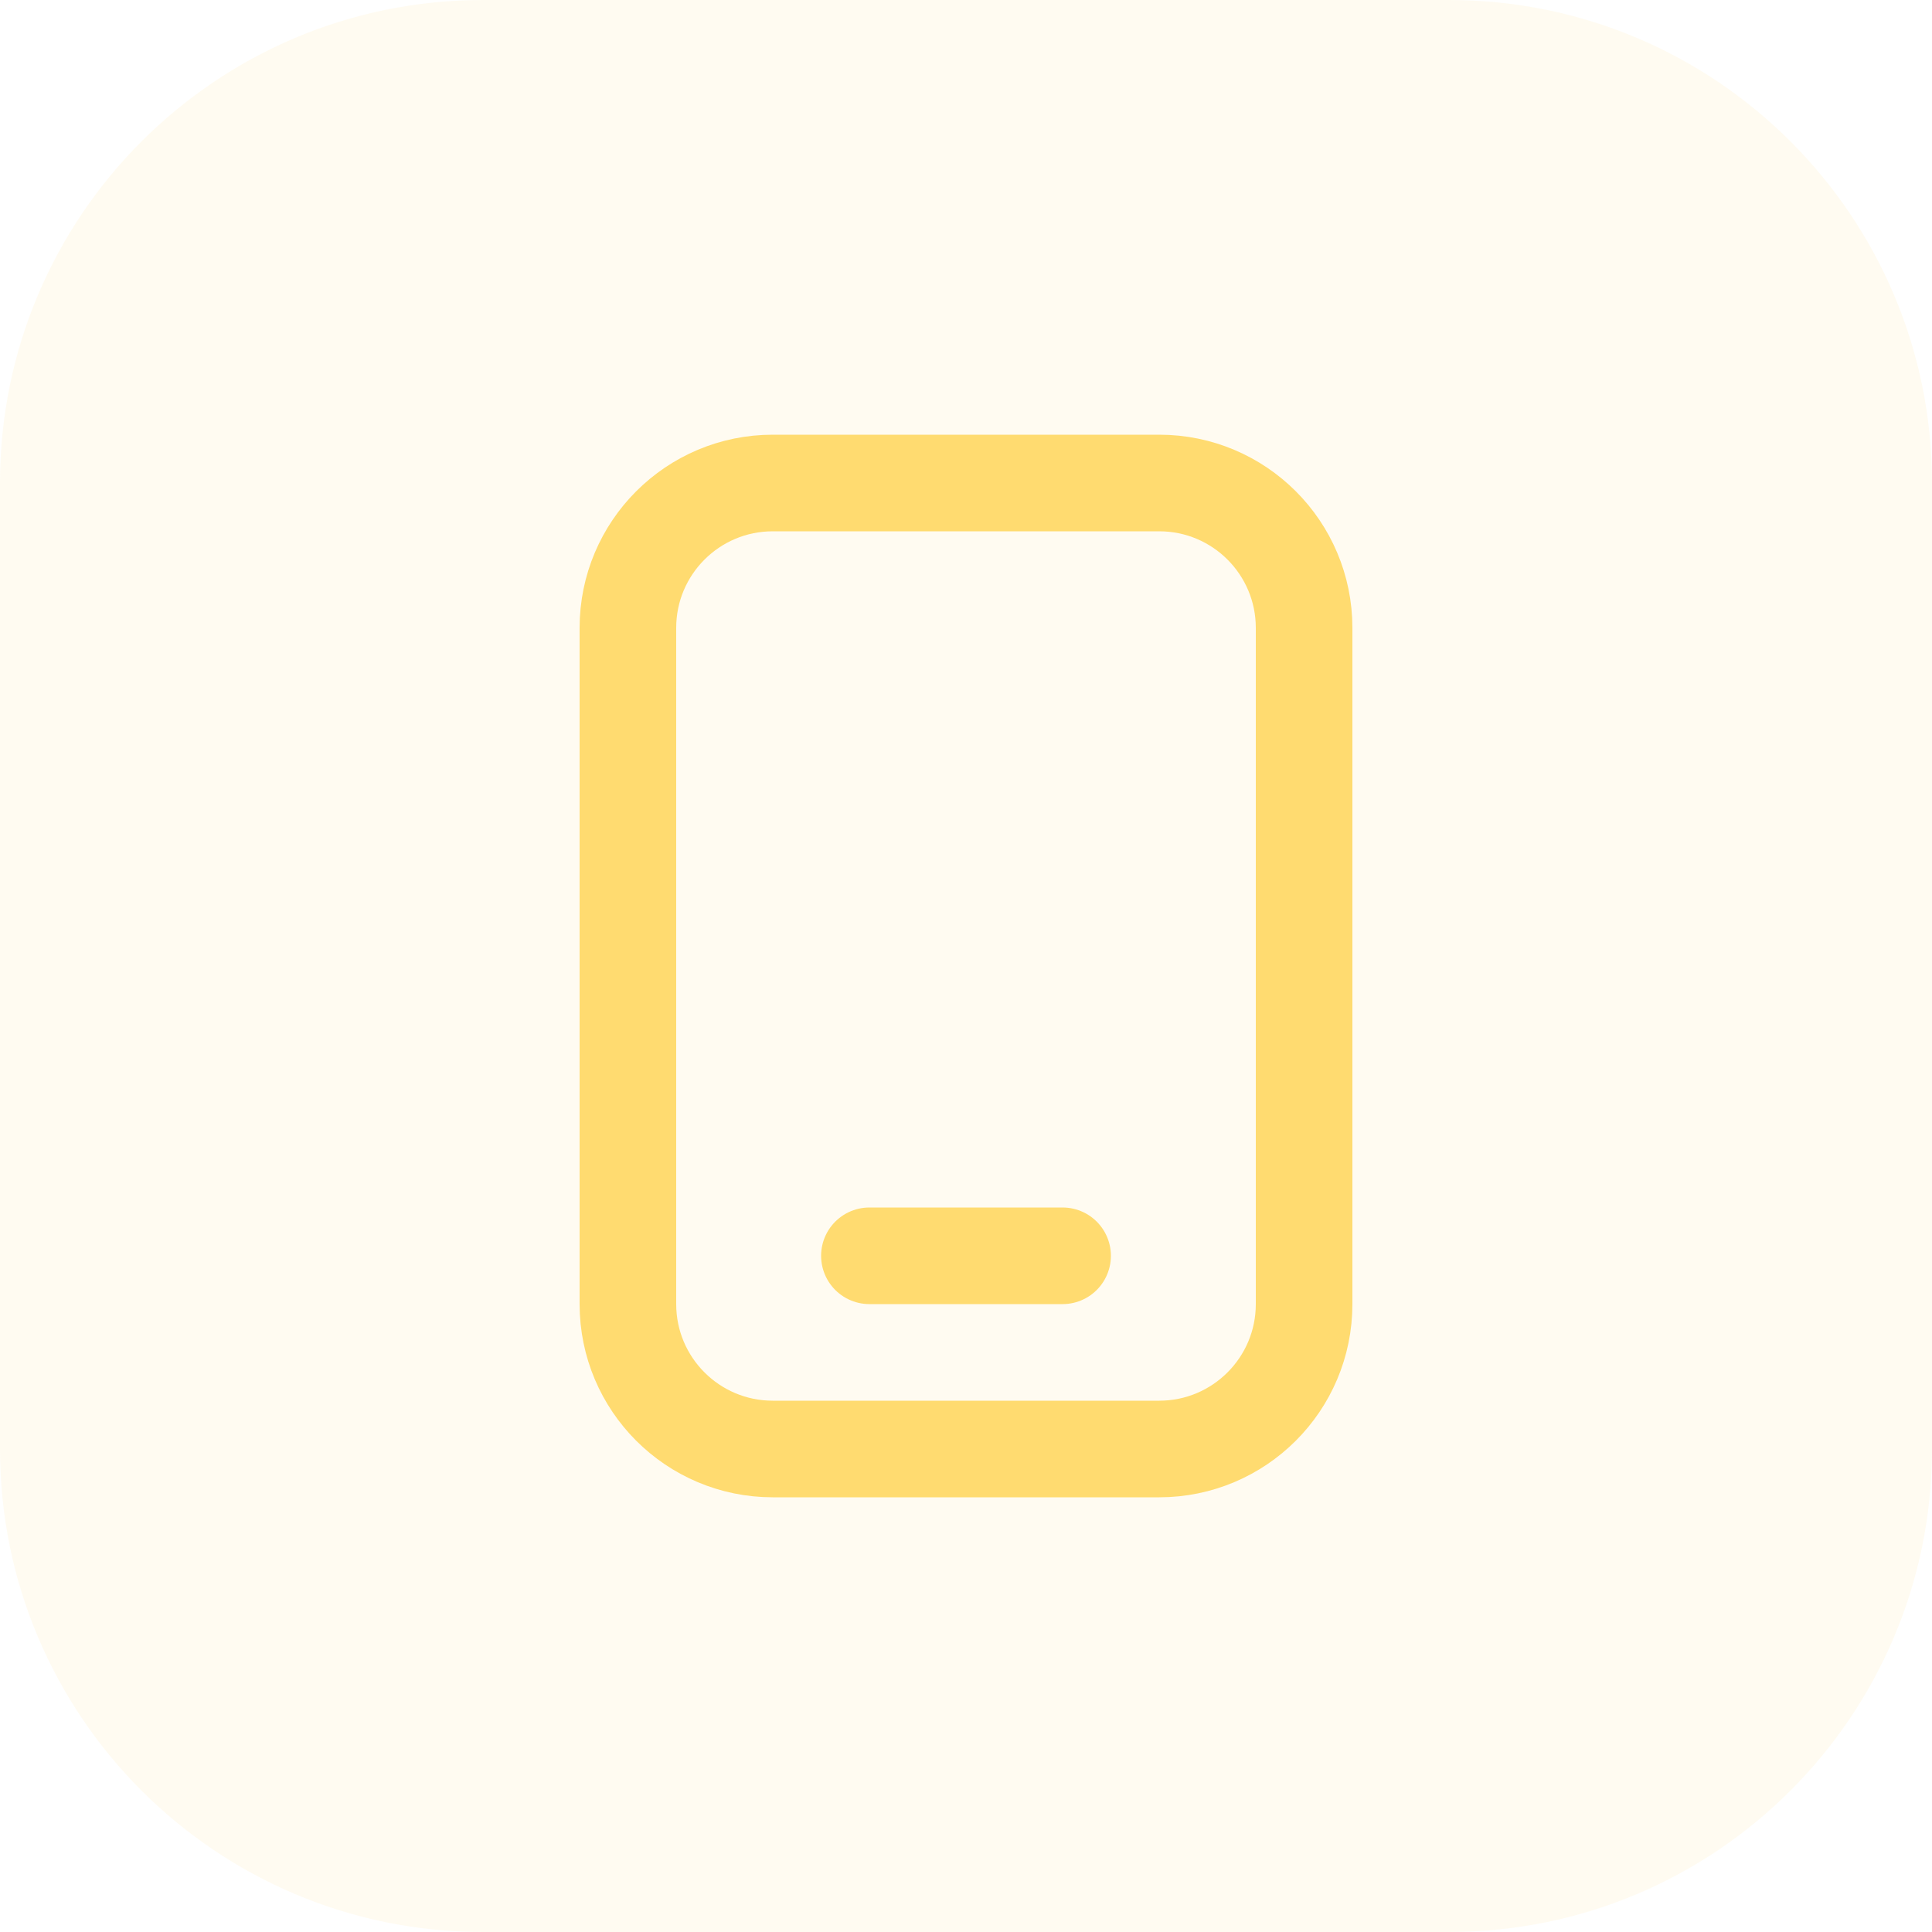
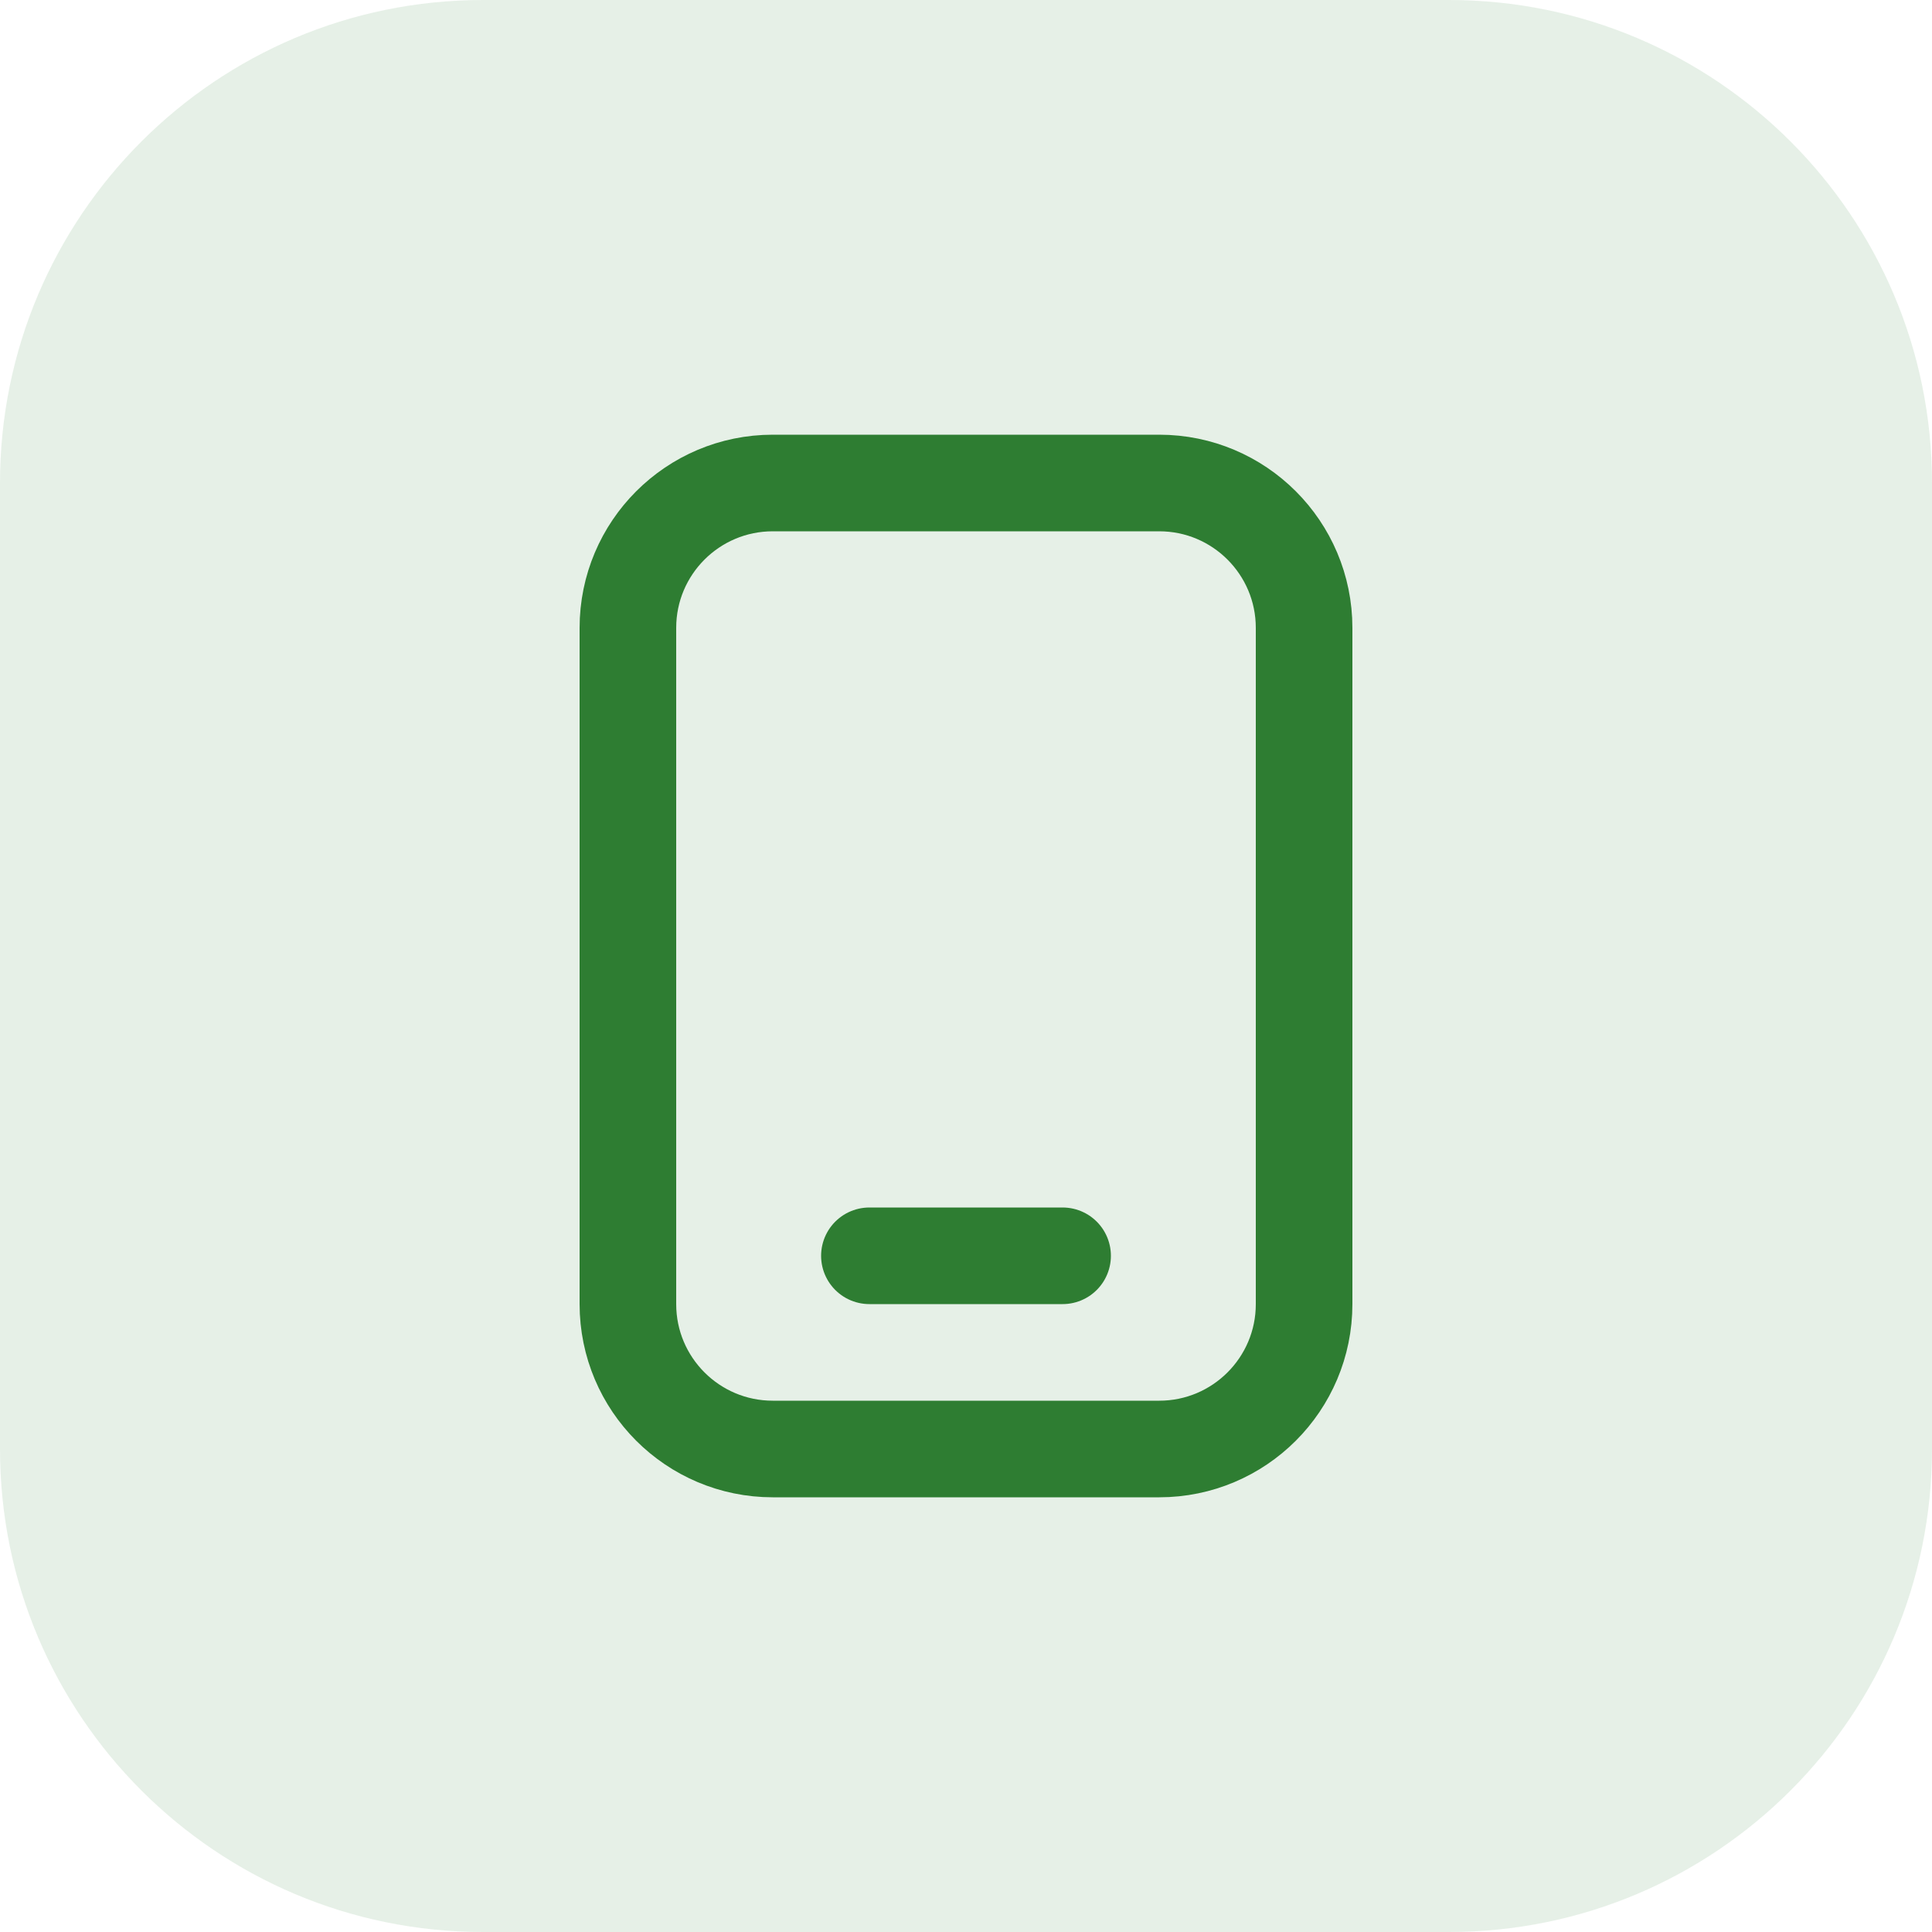
<svg xmlns="http://www.w3.org/2000/svg" width="40" height="40" viewBox="0 0 40 40" fill="none">
-   <rect width="40" height="40" rx="10" fill="#FFDB70" fill-opacity="0.1" />
-   <rect x="13" y="10" width="14" height="20" rx="3" stroke="#FFDB70" stroke-width="2" />
-   <line x1="18" y1="26" x2="22" y2="26" stroke="#FFDB70" stroke-width="2" stroke-linecap="round" />
+   <rect width="40" height="40" rx="10" fill="#2E7D32" fill-opacity="0.12" />
+   <rect x="13" y="10" width="14" height="20" rx="3" stroke="#2E7D32" stroke-width="2" />
+   <line x1="18" y1="26" x2="22" y2="26" stroke="#2E7D32" stroke-width="2" stroke-linecap="round" />
</svg>
